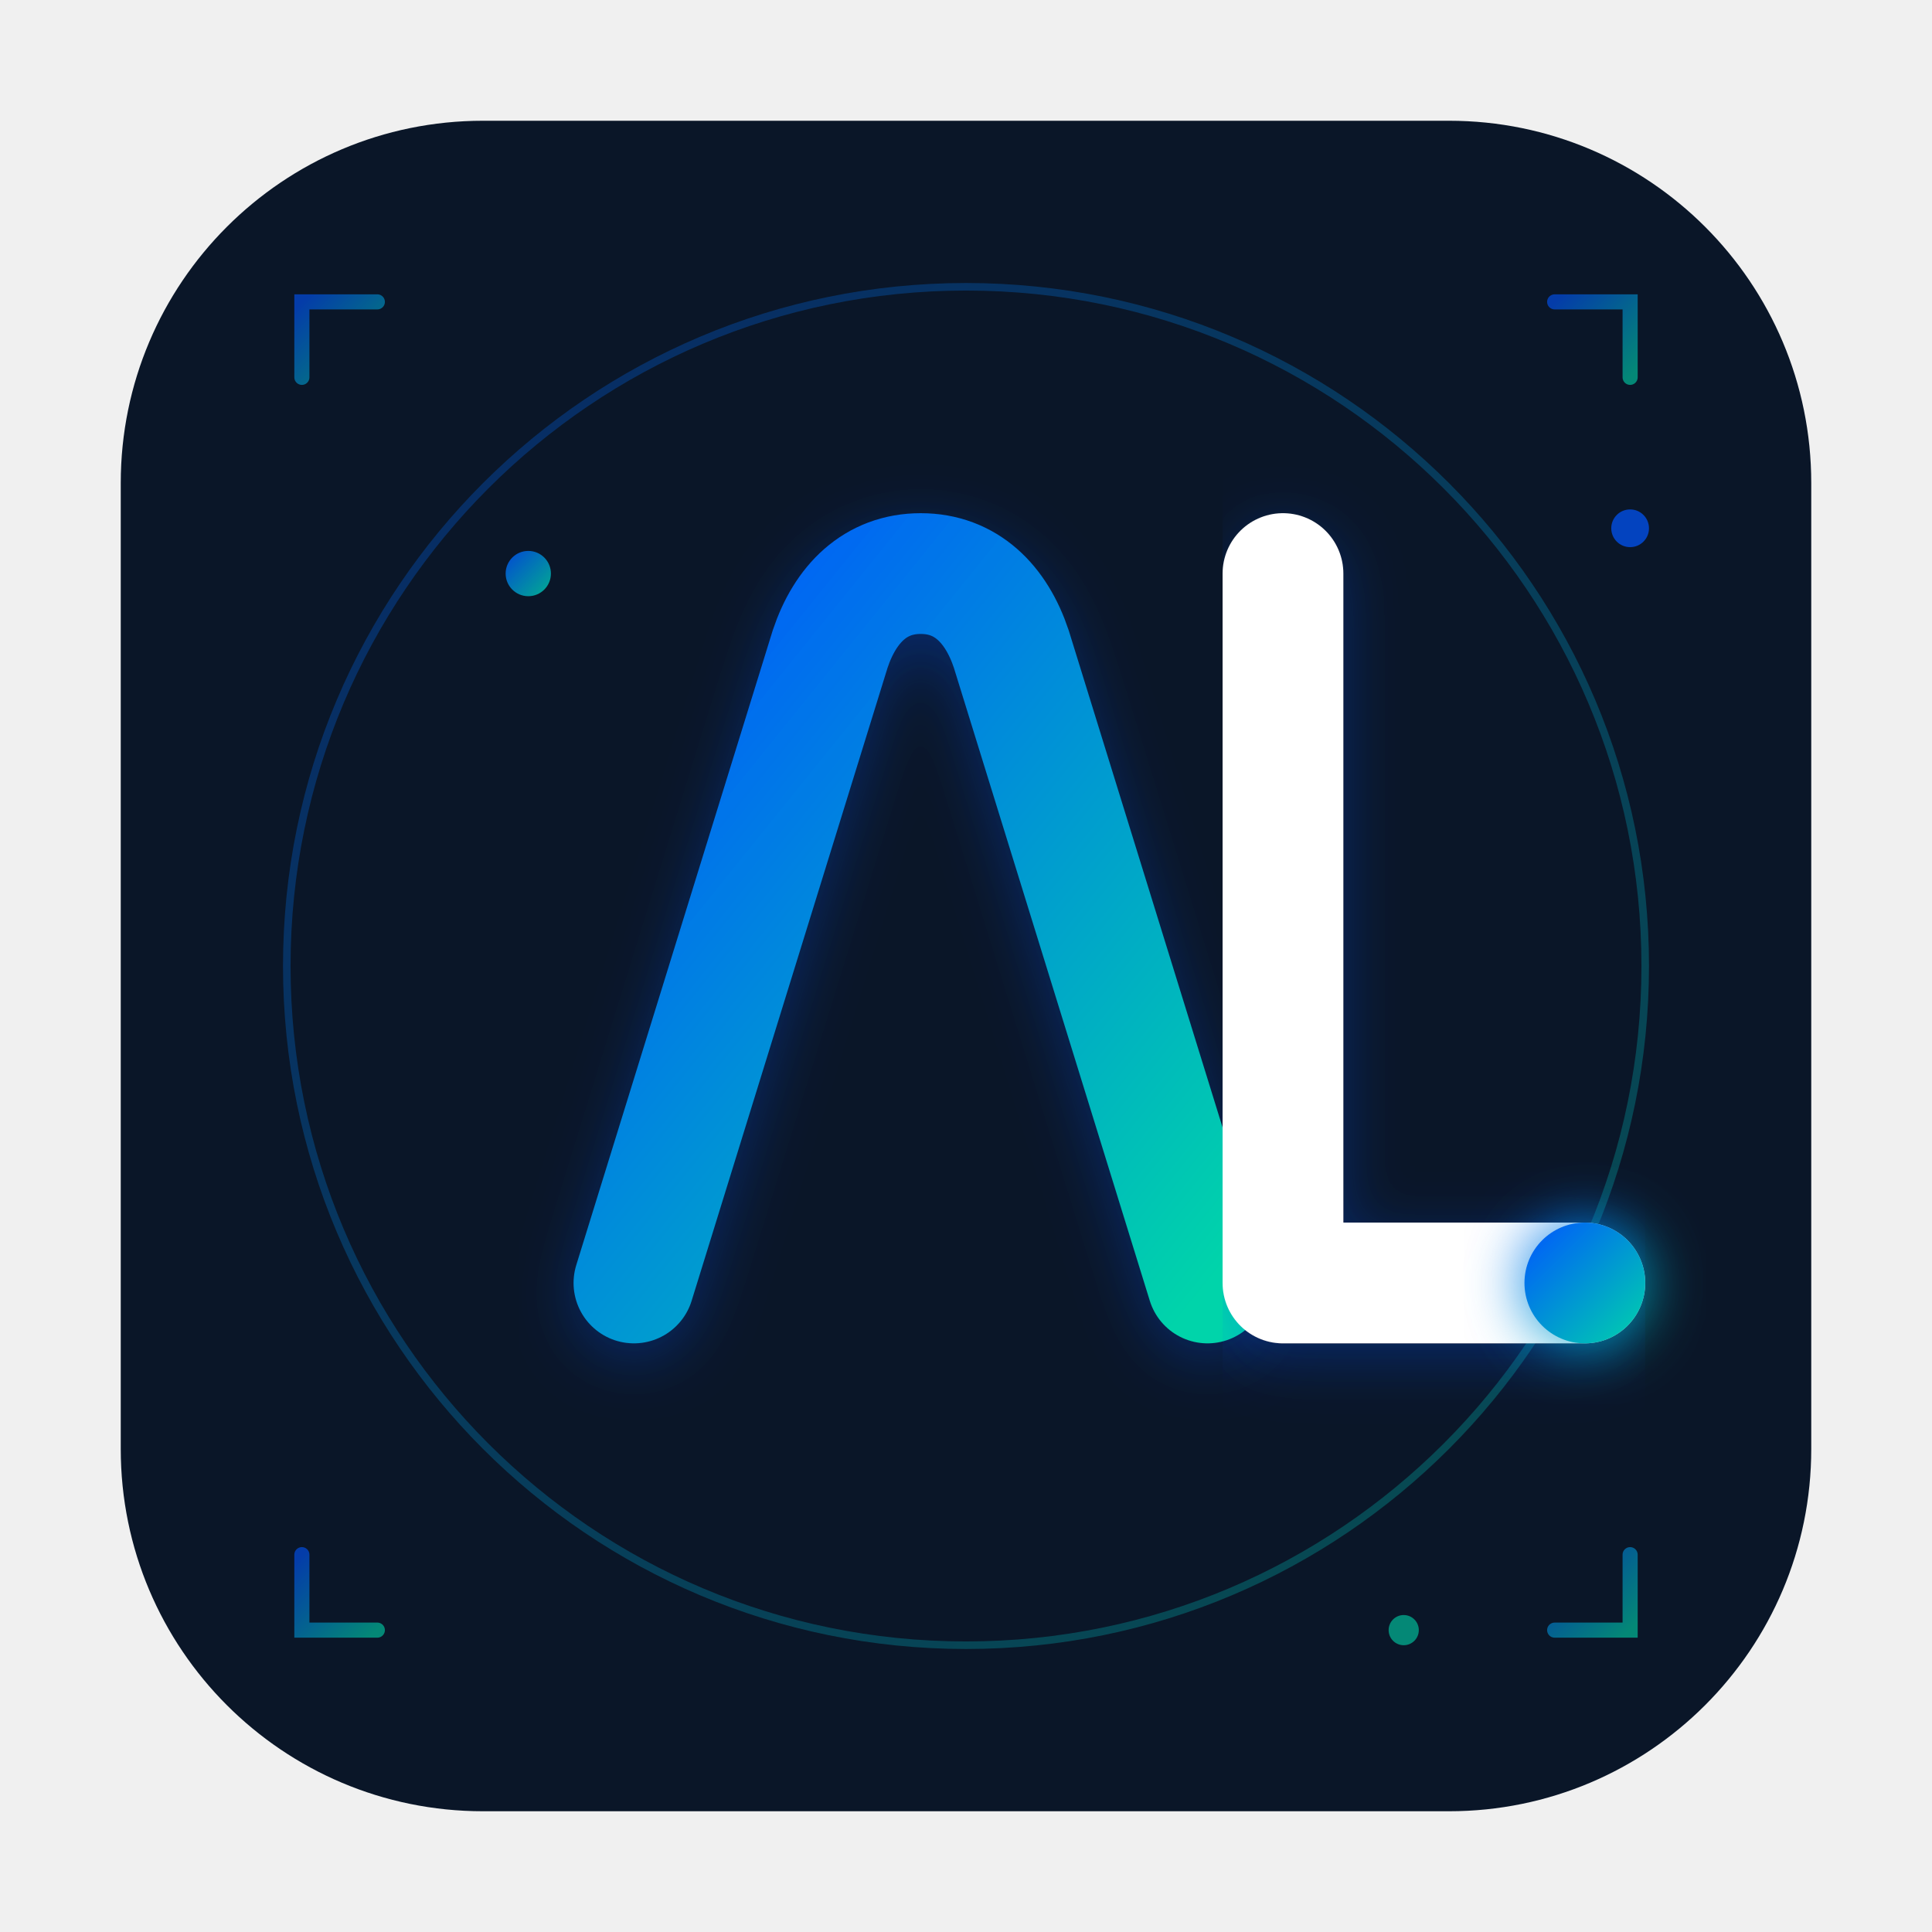
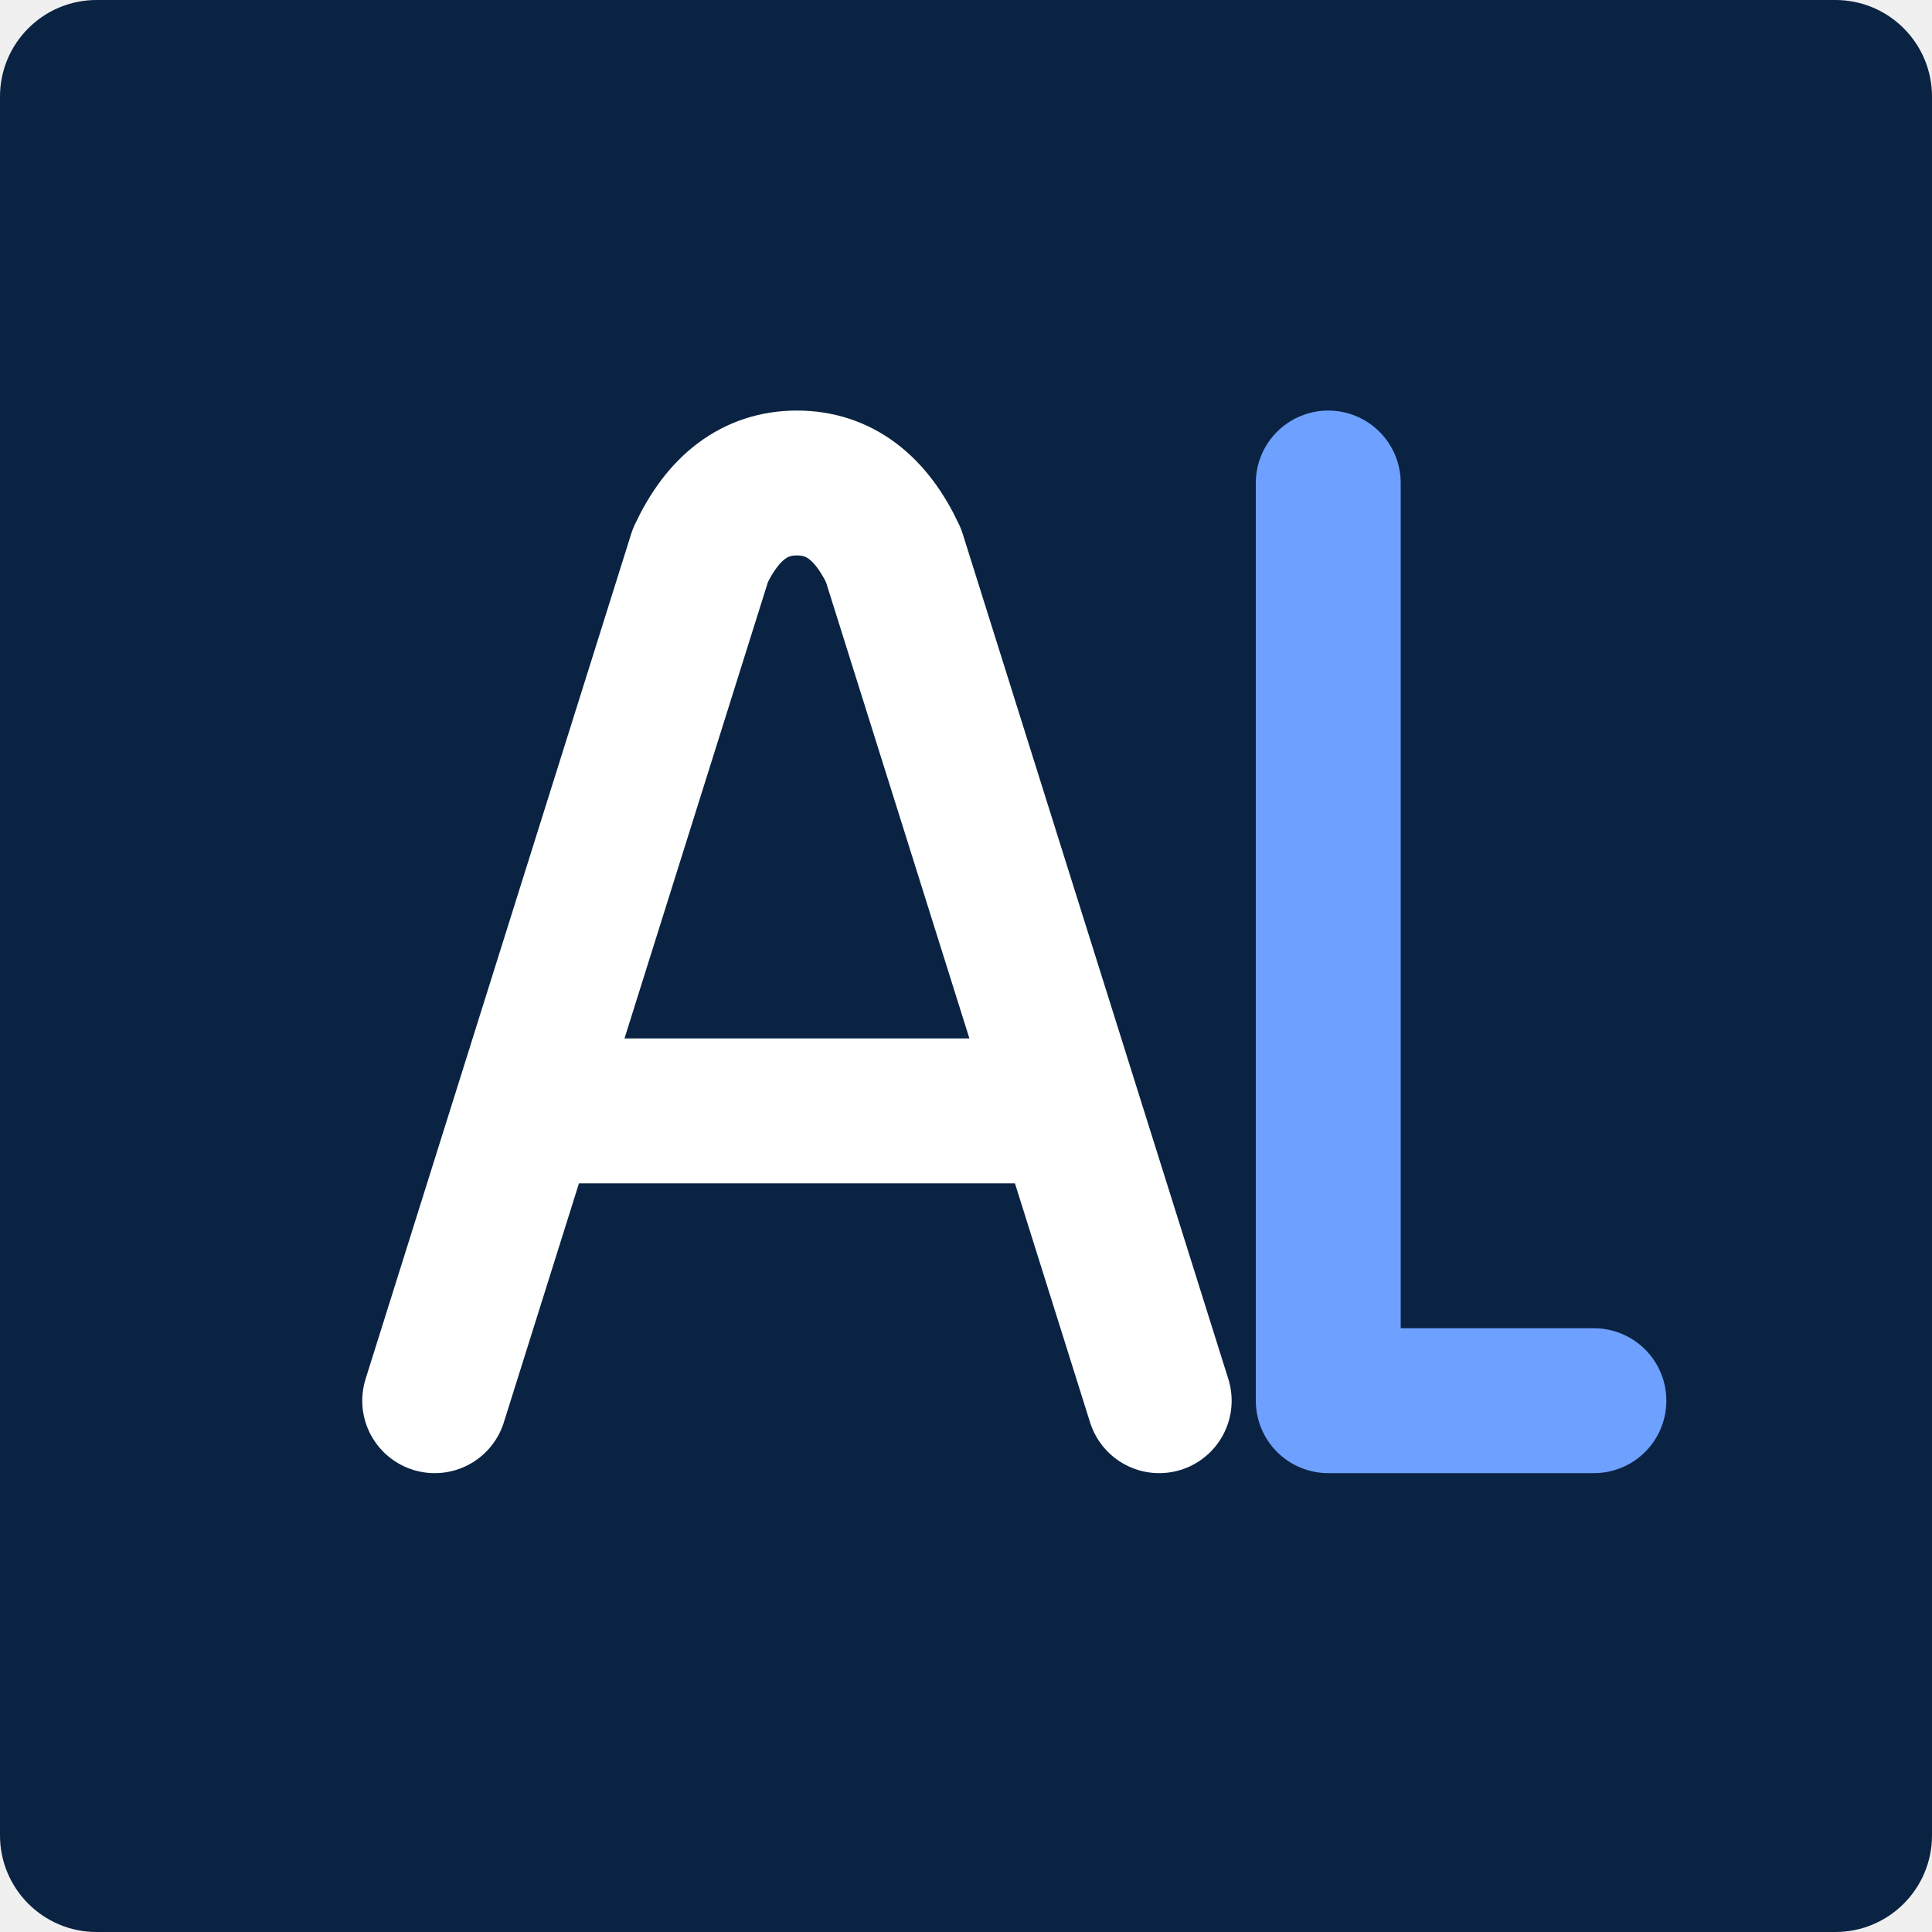
- <svg xmlns="http://www.w3.org/2000/svg" viewBox="0 0 512 512">
-   <defs>
-     <linearGradient id="primaryGradient" x1="0%" y1="0%" x2="100%" y2="100%">
-       <stop offset="0%" style="stop-color:#0055FF" />
-       <stop offset="100%" style="stop-color:#00D4AA" />
-     </linearGradient>
-     <filter id="glow" x="-50%" y="-50%" width="200%" height="200%">
-       <feGaussianBlur stdDeviation="8" result="coloredBlur" />
-       <feMerge>
-         <feMergeNode in="coloredBlur" />
-         <feMergeNode in="SourceGraphic" />
-       </feMerge>
-     </filter>
-     <filter id="shadow" x="-20%" y="-20%" width="140%" height="140%">
-       <feDropShadow dx="0" dy="4" stdDeviation="8" flood-color="#0055FF" flood-opacity="0.3" />
-     </filter>
-   </defs>
-   <rect x="32" y="32" width="448" height="448" rx="96" ry="96" fill="#0A1628" />
-   <circle cx="256" cy="256" r="180" fill="none" stroke="url(#primaryGradient)" stroke-width="2" opacity="0.3" />
-   <path d="M100 80 L80 80 L80 100" stroke="url(#primaryGradient)" stroke-width="4" stroke-linecap="round" fill="none" opacity="0.6" />
-   <path d="M412 80 L432 80 L432 100" stroke="url(#primaryGradient)" stroke-width="4" stroke-linecap="round" fill="none" opacity="0.6" />
-   <path d="M80 412 L80 432 L100 432" stroke="url(#primaryGradient)" stroke-width="4" stroke-linecap="round" fill="none" opacity="0.6" />
-   <path d="M432 412 L432 432 L412 432" stroke="url(#primaryGradient)" stroke-width="4" stroke-linecap="round" fill="none" opacity="0.6" />
-   <g filter="url(#shadow)">
-     <path d="M168 340 L220 172 C224 160 232 152 244 152 L244 152 C256 152 264 160 268 172 L320 340" stroke="url(#primaryGradient)" stroke-width="32" stroke-linecap="round" stroke-linejoin="round" fill="none" />
-     <path d="M185 280 L303 280" stroke="url(#primaryGradient)" stroke-width="24" stroke-linecap="round" fill="none" />
-   </g>
-   <g filter="url(#shadow)">
-     <path d="M340 152 L340 340 L420 340" stroke="#FFFFFF" stroke-width="32" stroke-linecap="round" stroke-linejoin="round" fill="none" />
-   </g>
-   <circle cx="420" cy="340" r="16" fill="url(#primaryGradient)" filter="url(#glow)" />
-   <circle cx="140" cy="152" r="6" fill="url(#primaryGradient)" opacity="0.8" />
-   <circle cx="372" cy="432" r="4" fill="#00D4AA" opacity="0.6" />
-   <circle cx="432" cy="140" r="5" fill="#0055FF" opacity="0.7" />
+ <svg xmlns="http://www.w3.org/2000/svg" viewBox="0 0 40 40">
+   <rect width="40" height="40" rx="2" fill="#0A2342" />
+   <path d="M9 29L14.5 11.5Q15.2 10 16.5 10T18.5 11.5L24 29M11.2 23H21.8" fill="none" stroke="#FFFFFF" stroke-width="3" stroke-linecap="round" stroke-linejoin="round" />
+   <path d="M27.5 10V29H33" fill="none" stroke="#6EA0FF" stroke-width="3" stroke-linecap="round" stroke-linejoin="round" />
</svg>
